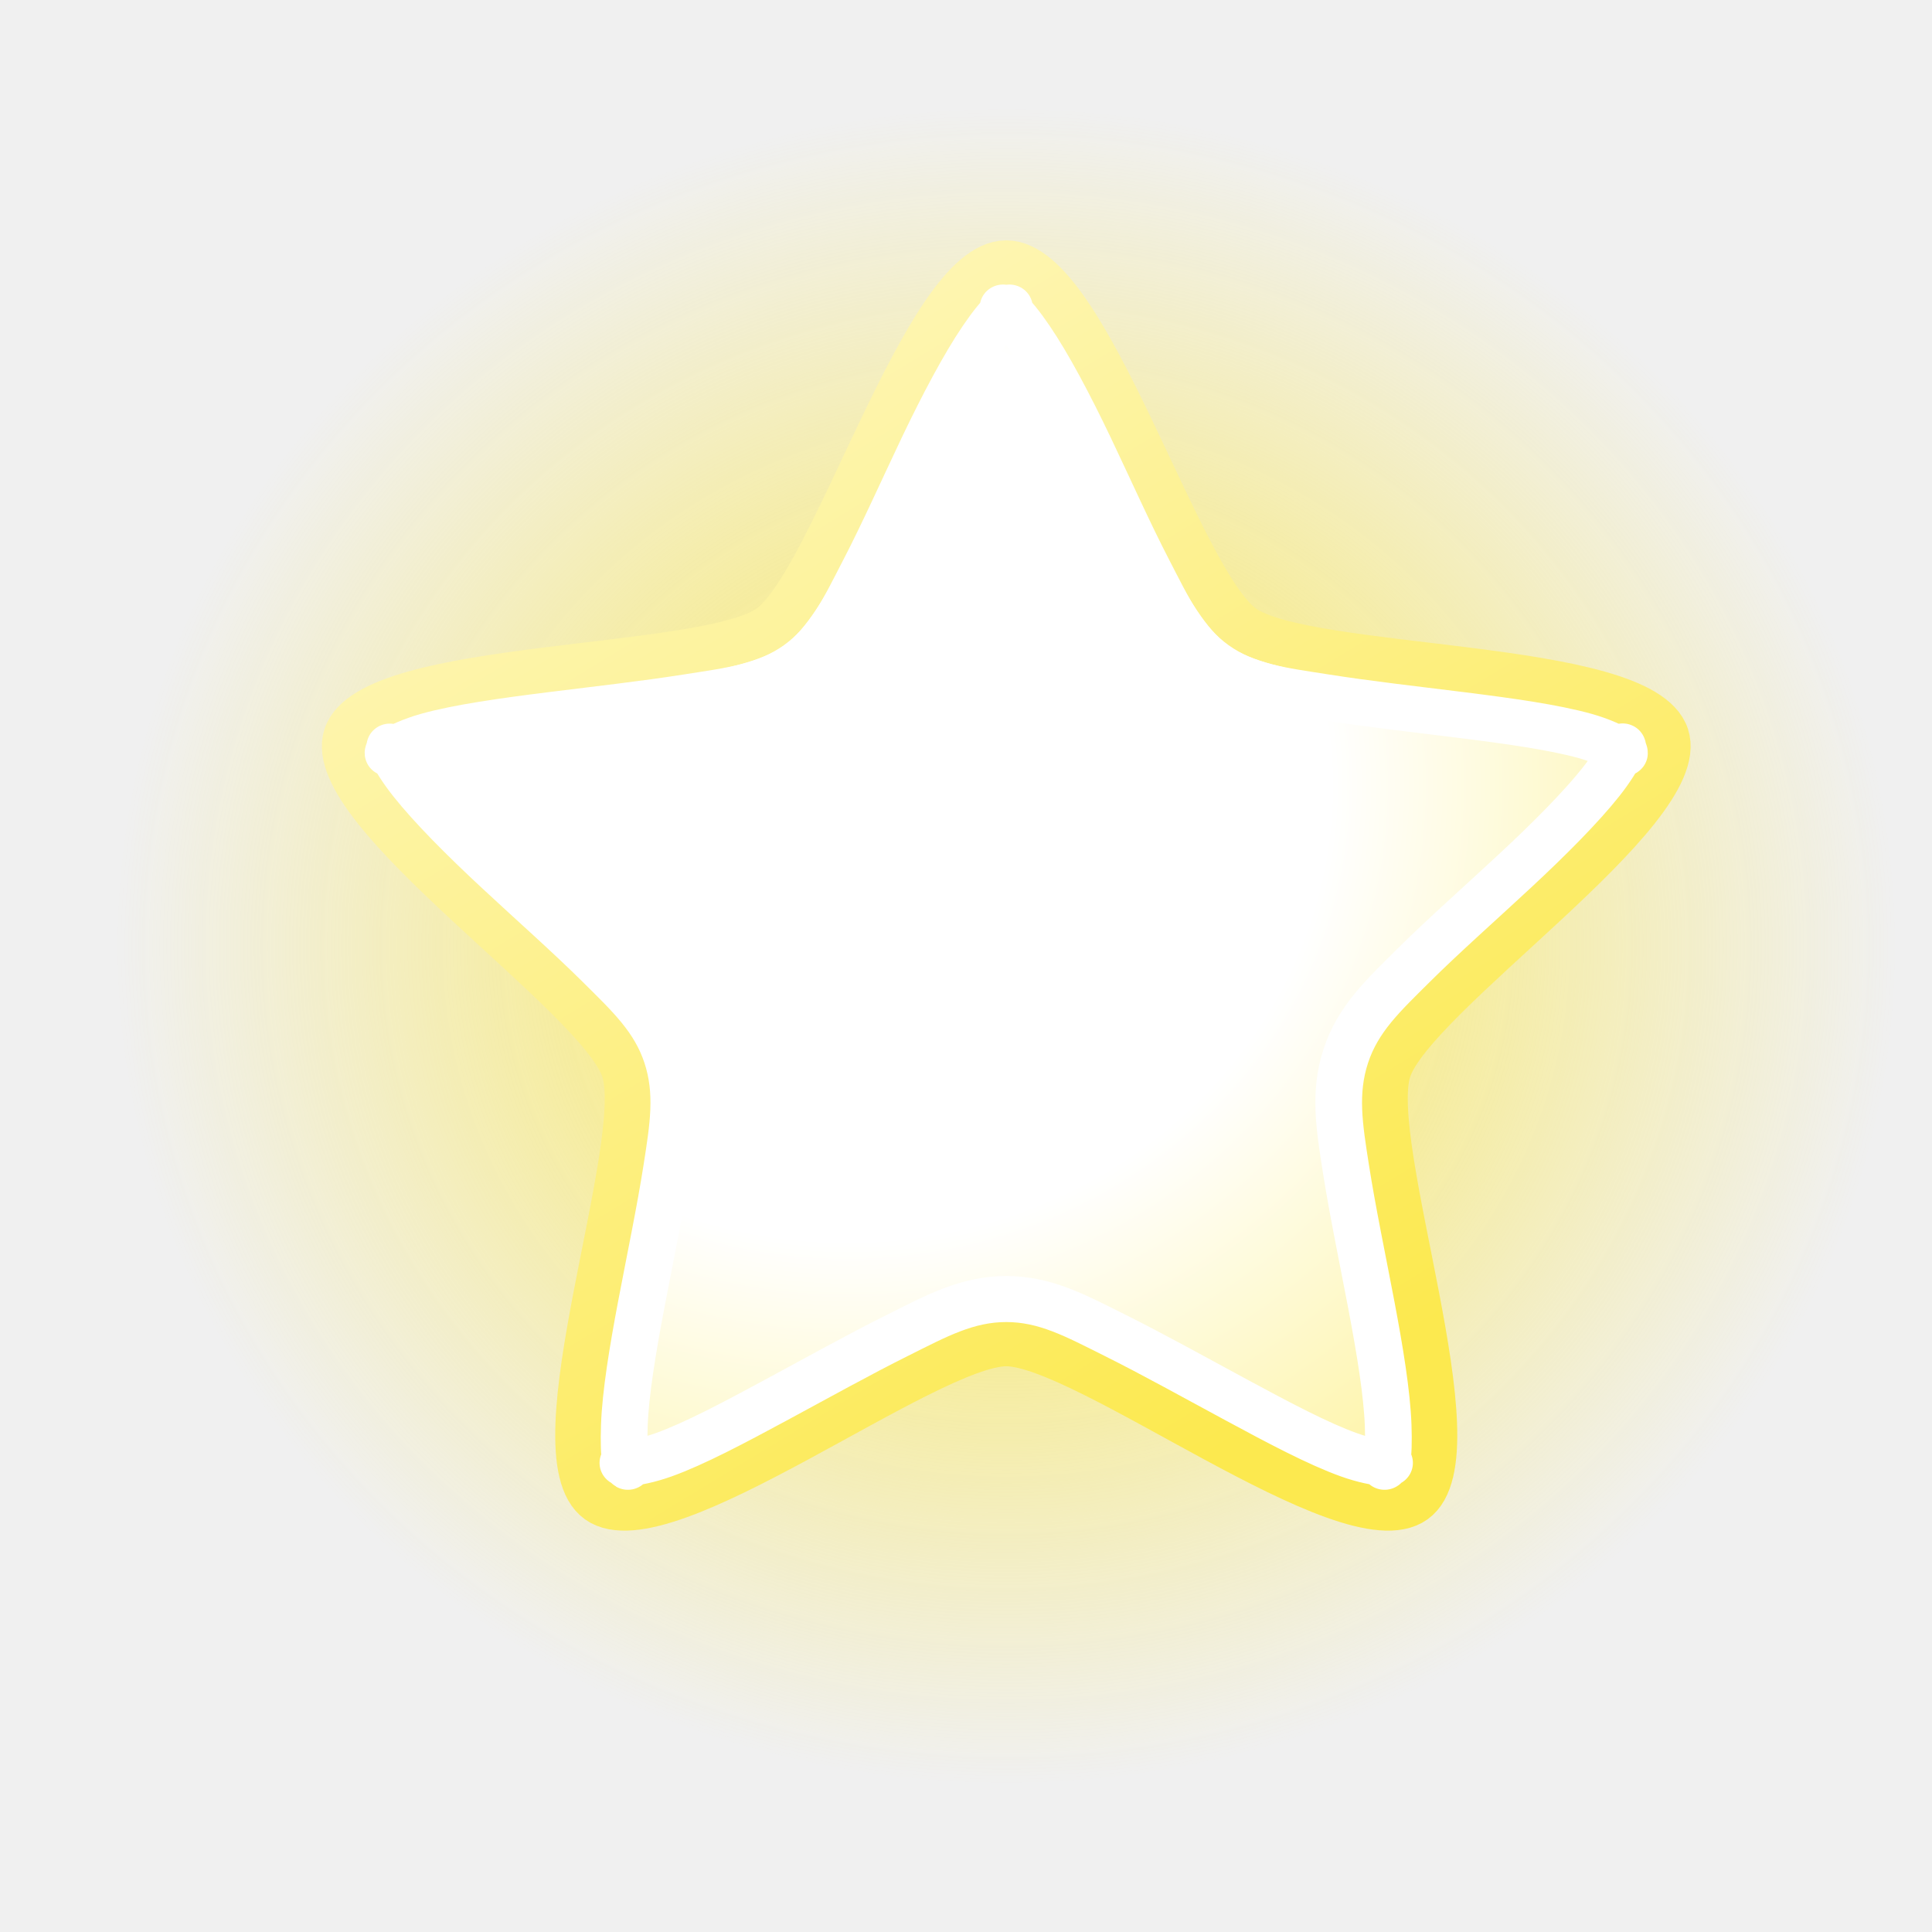
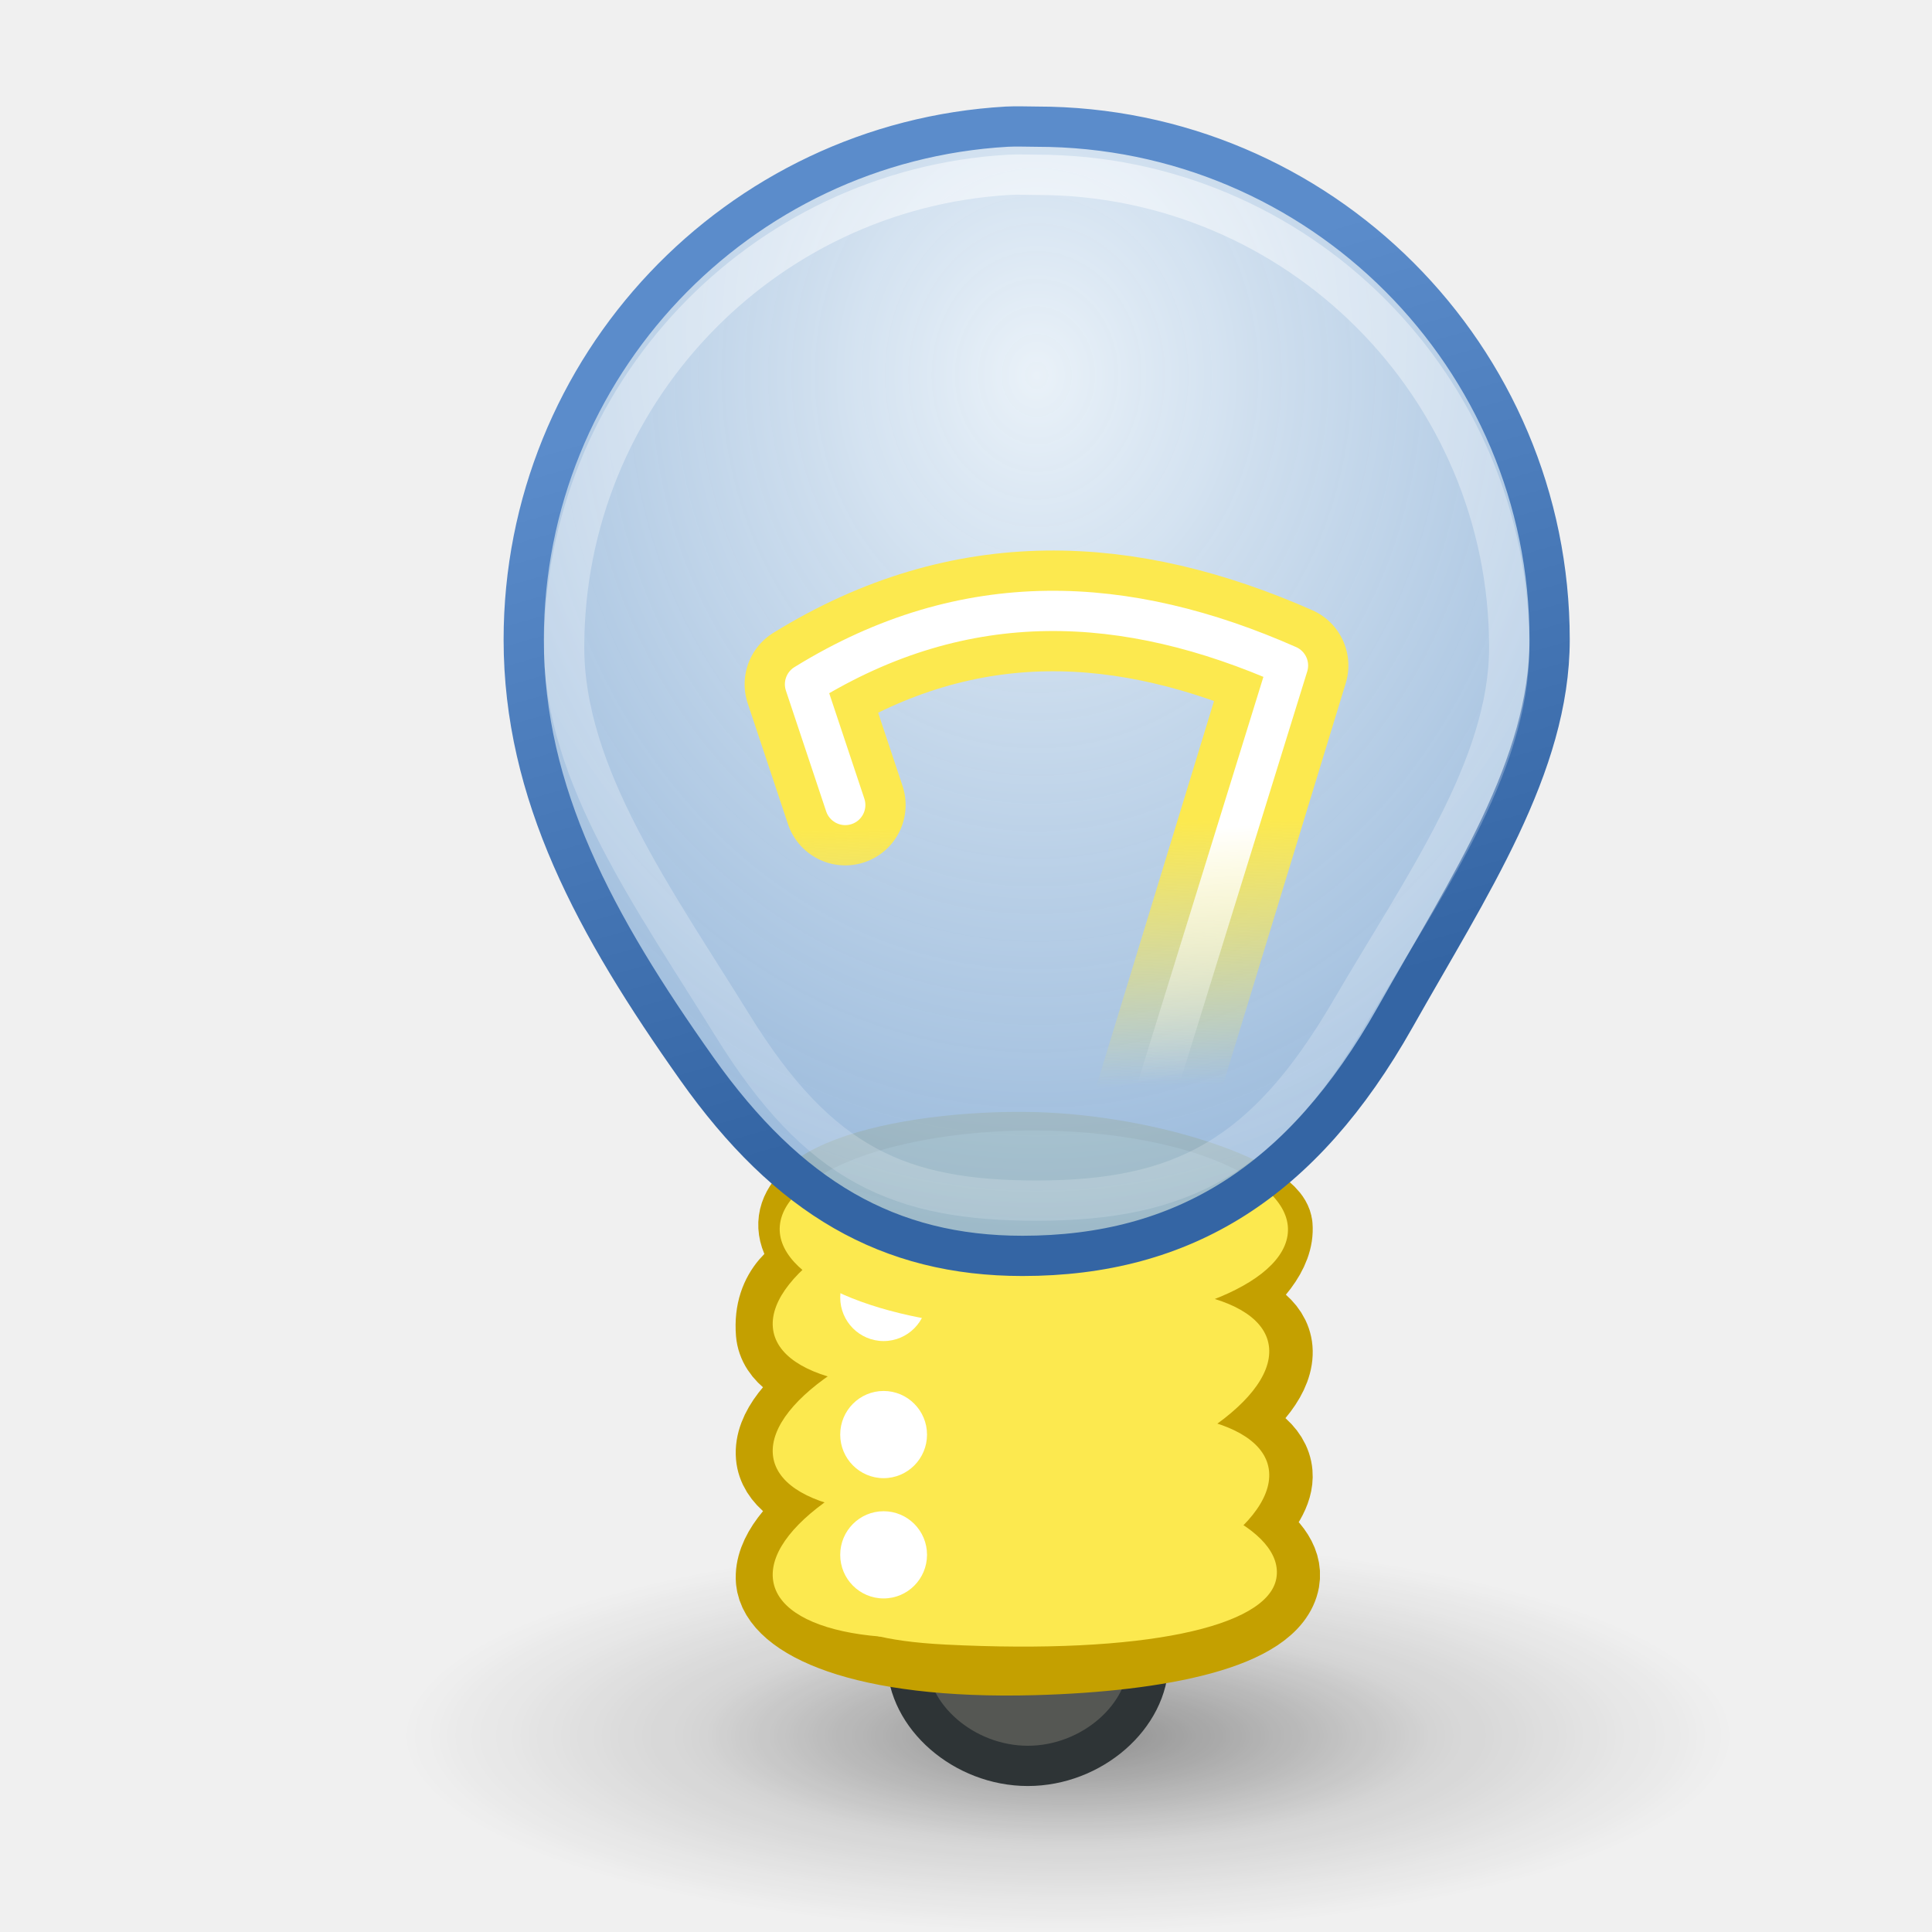
- <svg xmlns="http://www.w3.org/2000/svg" xmlns:xlink="http://www.w3.org/1999/xlink" width="48" height="48" id="svg2" version="1.0">
-   <defs id="defs4">
-     <linearGradient id="linearGradient1886">
-       <stop style="stop-color:#fce94f;stop-opacity:1;" offset="0" id="stop1888" />
-       <stop style="stop-color:white;stop-opacity:1" offset="1" id="stop1890" />
+ <svg xmlns="http://www.w3.org/2000/svg" xmlns:xlink="http://www.w3.org/1999/xlink" width="48px" height="48px" id="svg11300">
+   <defs id="defs3">
+     <linearGradient id="linearGradient4712">
+       <stop style="stop-color:#5b8ccb;stop-opacity:1;" offset="0" id="stop4714" />
+       <stop style="stop-color:#3465a4;stop-opacity:1;" offset="1" id="stop4716" />
    </linearGradient>
-     <linearGradient id="linearGradient2786">
-       <stop style="stop-color:#fce94f;stop-opacity:1;" offset="0" id="stop2788" />
-       <stop style="stop-color:#fce94f;stop-opacity:0;" offset="1" id="stop2790" />
+     <linearGradient id="linearGradient4694">
+       <stop style="stop-color:#e9f1f8;stop-opacity:1;" offset="0" id="stop4696" />
+       <stop style="stop-color:#729fcf;stop-opacity:0.837;" offset="1" id="stop4698" />
    </linearGradient>
-     <linearGradient id="linearGradient2760">
-       <stop style="stop-color:white;stop-opacity:1;" offset="0" id="stop2762" />
-       <stop id="stop1884" offset="0.366" style="stop-color:white;stop-opacity:1;" />
-       <stop style="stop-color:#fce94f;stop-opacity:1;" offset="1" id="stop2764" />
+     <linearGradient id="linearGradient4686">
+       <stop style="stop-color:#ffffff;stop-opacity:1;" offset="0" id="stop4688" />
+       <stop style="stop-color:#ffffff;stop-opacity:0;" offset="1" id="stop4690" />
    </linearGradient>
-     <radialGradient xlink:href="#linearGradient2760" id="radialGradient2766" cx="4.832" cy="1.092" fx="4.832" fy="1.092" r="15.177" gradientTransform="matrix(1.928522,0,0,1.843022,-1.841365,2.4769)" gradientUnits="userSpaceOnUse" />
-     <radialGradient xlink:href="#linearGradient2786" id="radialGradient2792" cx="25" cy="22" fx="25" fy="22" r="17" gradientTransform="matrix(1.30147,0,0,1.224913,-7.536765,-3.448096)" gradientUnits="userSpaceOnUse" />
-     <linearGradient xlink:href="#linearGradient1886" id="linearGradient1892" x1="20.374" y1="16.575" x2="-4.173" y2="-23.197" gradientUnits="userSpaceOnUse" />
+     <linearGradient id="linearGradient4678">
+       <stop style="stop-color:#fce94f;stop-opacity:1;" offset="0" id="stop4680" />
+       <stop style="stop-color:#fce94f;stop-opacity:0;" offset="1" id="stop4682" />
+     </linearGradient>
+     <linearGradient id="linearGradient4666">
+       <stop style="stop-color:#ffffff;stop-opacity:1;" offset="0" id="stop4668" />
+       <stop style="stop-color:#ffffff;stop-opacity:0;" offset="1" id="stop4670" />
+     </linearGradient>
+     <linearGradient id="linearGradient20210">
+       <stop style="stop-color:#000000;stop-opacity:0.515;" offset="0" id="stop20212" />
+       <stop id="stop20218" offset="0.552" style="stop-color:#000000;stop-opacity:0.144;" />
+       <stop style="stop-color:#000000;stop-opacity:0;" offset="1" id="stop20214" />
+     </linearGradient>
+     <radialGradient xlink:href="#linearGradient20210" id="radialGradient4646" gradientUnits="userSpaceOnUse" gradientTransform="scale(1.764278,0.566804)" cx="14.772" cy="74.21" fx="14.772" fy="74.21" r="7.829" />
+     <radialGradient xlink:href="#linearGradient4666" id="radialGradient4672" cx="25.756" cy="9.658" fx="25.756" fy="9.658" r="12.14" gradientTransform="matrix(2.138401,-5.903375e-16,6.984997e-16,2.530201,-29.32054,-16.45375)" gradientUnits="userSpaceOnUse" />
+     <linearGradient xlink:href="#linearGradient4678" id="linearGradient4684" x1="28.576" y1="20.437" x2="28.727" y2="26.978" gradientUnits="userSpaceOnUse" />
+     <linearGradient xlink:href="#linearGradient4686" id="linearGradient4692" x1="28.339" y1="20.702" x2="28.788" y2="26.89" gradientUnits="userSpaceOnUse" />
+     <radialGradient xlink:href="#linearGradient4694" id="radialGradient4700" cx="25.756" cy="10.718" fx="25.756" fy="10.718" r="13.244" gradientTransform="matrix(1.821341,-5.36498e-16,6.351477e-16,2.156244,-21.15439,-13.79104)" gradientUnits="userSpaceOnUse" />
+     <linearGradient xlink:href="#linearGradient4712" id="linearGradient4718" x1="20.644" y1="9.04" x2="25.756" y2="26.894" gradientUnits="userSpaceOnUse" />
  </defs>
  <g id="layer1">
-     <rect style="opacity:1;fill:url(#radialGradient2792);fill-opacity:1;stroke:none;stroke-width:1.152;stroke-linecap:butt;stroke-linejoin:round;stroke-miterlimit:4;stroke-dasharray:none;stroke-dashoffset:0;stroke-opacity:1" id="rect2776" width="44.25" height="41.647" x="2.875" y="2.676" />
-     <path style="opacity:1;fill:url(#radialGradient2766);fill-opacity:1.0;stroke:url(#linearGradient1892);stroke-width:1.035;stroke-linecap:butt;stroke-linejoin:miter;stroke-miterlimit:4;stroke-dasharray:none;stroke-dashoffset:0;stroke-opacity:1" id="path1869" d="M 11,-7.252 C 12.781,-7.252 14.79,-0.122 16.231,0.925 C 17.673,1.972 25.074,1.679 25.624,3.373 C 26.175,5.067 20.015,9.181 19.465,10.875 C 18.914,12.57 21.48,19.518 20.038,20.565 C 18.597,21.612 12.781,17.025 11,17.025 C 9.219,17.025 3.403,21.612 1.962,20.565 C 0.52,19.518 3.086,12.57 2.535,10.875 C 1.985,9.181 -4.175,5.067 -3.624,3.373 C -3.074,1.679 4.327,1.972 5.769,0.925 C 7.21,-0.122 9.219,-7.252 11,-7.252 z " transform="matrix(1.120396,0,0,1.105138,12.67565,14.55764)" />
-     <path style="opacity:1;fill:none;fill-opacity:1.0;stroke:white;stroke-width:1.035;stroke-linecap:butt;stroke-linejoin:round;stroke-miterlimit:4;stroke-dasharray:none;stroke-dashoffset:0;stroke-opacity:1" id="path2758" d="M 11,-6.25 C 11.11,-6.25 11.091,-6.293 10.969,-6.188 C 10.847,-6.082 10.669,-5.861 10.469,-5.562 C 10.068,-4.965 9.601,-4.07 9.156,-3.125 C 8.712,-2.18 8.281,-1.199 7.844,-0.344 C 7.407,0.511 7.082,1.236 6.375,1.75 C 5.667,2.264 4.886,2.348 3.938,2.5 C 2.989,2.652 1.912,2.775 0.875,2.906 C -0.162,3.038 -1.151,3.178 -1.844,3.375 C -2.19,3.474 -2.455,3.604 -2.594,3.688 C -2.732,3.771 -2.722,3.792 -2.688,3.688 C -2.654,3.583 -2.688,3.57 -2.625,3.719 C -2.562,3.868 -2.409,4.123 -2.188,4.406 C -1.745,4.973 -1.04,5.691 -0.281,6.406 C 0.477,7.122 1.293,7.851 1.969,8.531 C 2.645,9.212 3.199,9.732 3.469,10.562 C 3.738,11.392 3.615,12.146 3.469,13.094 C 3.323,14.042 3.098,15.131 2.906,16.156 C 2.714,17.181 2.556,18.156 2.531,18.875 C 2.519,19.234 2.525,19.53 2.562,19.688 C 2.6,19.845 2.651,19.814 2.562,19.75 C 2.474,19.686 2.464,19.732 2.625,19.719 C 2.786,19.705 3.069,19.654 3.406,19.531 C 4.081,19.286 4.961,18.812 5.875,18.312 C 6.789,17.813 7.738,17.276 8.594,16.844 C 9.449,16.412 10.128,16.031 11,16.031 C 11.872,16.031 12.551,16.412 13.406,16.844 C 14.262,17.276 15.211,17.813 16.125,18.312 C 17.039,18.812 17.919,19.286 18.594,19.531 C 18.931,19.654 19.214,19.705 19.375,19.719 C 19.536,19.732 19.526,19.686 19.438,19.75 C 19.349,19.814 19.4,19.845 19.438,19.688 C 19.475,19.53 19.481,19.234 19.469,18.875 C 19.444,18.156 19.286,17.181 19.094,16.156 C 18.902,15.131 18.677,14.042 18.531,13.094 C 18.385,12.146 18.262,11.392 18.531,10.562 C 18.801,9.732 19.355,9.212 20.031,8.531 C 20.707,7.851 21.523,7.122 22.281,6.406 C 23.04,5.691 23.745,4.973 24.188,4.406 C 24.409,4.123 24.562,3.868 24.625,3.719 C 24.688,3.57 24.654,3.583 24.688,3.688 C 24.722,3.792 24.732,3.771 24.594,3.688 C 24.455,3.604 24.19,3.474 23.844,3.375 C 23.151,3.178 22.162,3.038 21.125,2.906 C 20.088,2.775 19.011,2.652 18.062,2.5 C 17.114,2.348 16.333,2.264 15.625,1.75 C 14.918,1.236 14.593,0.511 14.156,-0.344 C 13.719,-1.199 13.288,-2.18 12.844,-3.125 C 12.399,-4.07 11.932,-4.965 11.531,-5.562 C 11.331,-5.861 11.153,-6.082 11.031,-6.188 C 10.909,-6.293 10.89,-6.25 11,-6.25 z " transform="matrix(1.120396,0,0,1.105138,12.67565,14.55764)" />
+     <g id="g4634" transform="translate(-60.46391,17)">
+       <path style="opacity:0.8;color:#000000;fill:url(#radialGradient4646);fill-opacity:1;fill-rule:nonzero;stroke:none;stroke-width:2;stroke-linecap:round;stroke-linejoin:round;marker:none;marker-start:none;marker-mid:none;marker-end:none;stroke-miterlimit:4;stroke-dashoffset:0;stroke-opacity:1;visibility:visible;display:inline;overflow:visible" id="path20208" d="M 39.875 42.062 A 13.812 4.438 0 1 1  12.25,42.062 A 13.812 4.438 0 1 1  39.875 42.062 z" transform="matrix(1.197183,0,0,1.098591,55.79842,-20.08448)" />
+       <path id="path19509" d="M 83.002,22.878 L 83.002,24.261 C 83.002,25.644 84.413,26.873 86,26.873 C 87.587,26.873 88.998,25.644 88.998,24.261 L 88.998,22.878 L 83.002,22.878 z " style="fill:#555753;fill-rule:nonzero;stroke:#2e3436;stroke-miterlimit:4;stroke-opacity:1" />
+       <path style="color:#000000;fill:#aeae57;fill-opacity:1;fill-rule:nonzero;stroke:#c4a000;stroke-width:2;stroke-linecap:round;stroke-linejoin:round;marker:none;marker-start:none;marker-mid:none;marker-end:none;stroke-miterlimit:4;stroke-dashoffset:0;stroke-opacity:1;visibility:visible;display:inline;overflow:visible" d="M 85.835,11.624 C 82.568,11.616 78.864,12.58 80.871,14.405 C 80.373,14.606 79.662,15.057 79.746,16.111 C 79.792,16.661 80.373,16.999 81.167,17.247 C 80.267,17.882 79.694,18.552 79.746,19.171 C 79.792,19.715 80.36,20.087 81.138,20.336 C 80.261,20.963 79.695,21.65 79.746,22.26 C 79.824,23.192 81.825,24.236 86.159,24.116 C 89.279,24.03 92.032,23.468 92.249,22.26 C 92.334,21.785 91.948,21.342 91.35,20.948 C 91.797,20.495 92.111,20.035 92.075,19.608 C 92.029,19.061 91.467,18.691 90.683,18.442 C 91.56,17.815 92.126,17.129 92.075,16.519 C 92.029,15.972 91.467,15.631 90.683,15.382 C 91.571,14.752 92.127,14.073 92.075,13.459 C 92.018,12.777 88.905,11.631 85.835,11.624 z " id="path3209" />
+       <path transform="matrix(0.596154,-0.127796,6.358129e-2,0.755885,92.37142,-7.700825)" d="M -3.536 27.229 A 10.341 3.27 0 1 1  -24.218,27.229 A 10.341 3.27 0 1 1  -3.536 27.229 z" id="path4702" style="color:#000000;fill:#fce94f;fill-opacity:1;fill-rule:nonzero;stroke:none;stroke-width:0.13;stroke-linecap:round;stroke-linejoin:round;marker:none;marker-start:none;marker-mid:none;marker-end:none;stroke-miterlimit:4;stroke-dashoffset:0;stroke-opacity:1;visibility:visible;display:inline;overflow:visible" />
+       <path style="color:#000000;fill:#fce94f;fill-opacity:1;fill-rule:nonzero;stroke:none;stroke-width:0.088;stroke-linecap:round;stroke-linejoin:round;marker:none;marker-start:none;marker-mid:none;marker-end:none;stroke-miterlimit:4;stroke-dashoffset:0;stroke-opacity:1;visibility:visible;display:inline;overflow:visible" d="M 92.174,22.216 C 91.956,23.424 88.881,24.107 83.959,23.859 C 80.842,23.702 80.664,22.826 80.881,21.617 C 81.098,20.409 83.804,19.562 86.921,19.727 C 90.038,19.892 92.391,21.007 92.174,22.216 z " id="path3183" />
+       <path transform="matrix(0.596154,-0.127796,6.358129e-2,0.755885,92.37142,-1.469023)" d="M -3.536 27.229 A 10.341 3.27 0 1 1  -24.218,27.229 A 10.341 3.27 0 1 1  -3.536 27.229 z" id="path1603" style="color:#000000;fill:#fce94f;fill-opacity:1;fill-rule:nonzero;stroke:none;stroke-width:0.13;stroke-linecap:round;stroke-linejoin:round;marker:none;marker-start:none;marker-mid:none;marker-end:none;stroke-miterlimit:4;stroke-dashoffset:0;stroke-opacity:1;visibility:visible;display:inline;overflow:visible" />
+       <path style="color:#000000;fill:#fce94f;fill-opacity:1;fill-rule:nonzero;stroke:none;stroke-width:0.13;stroke-linecap:round;stroke-linejoin:round;marker:none;marker-start:none;marker-mid:none;marker-end:none;stroke-miterlimit:4;stroke-dashoffset:0;stroke-opacity:1;visibility:visible;display:inline;overflow:visible" id="path2364" d="M -3.536 27.229 A 10.341 3.27 0 1 1  -24.218,27.229 A 10.341 3.27 0 1 1  -3.536 27.229 z" transform="matrix(0.596154,-0.127796,6.358129e-2,0.755885,92.37142,-4.544575)" />
+       <path style="color:#000000;fill:#ffffff;fill-opacity:1;fill-rule:nonzero;stroke:none;stroke-width:2;stroke-linecap:butt;stroke-linejoin:round;marker:none;marker-start:none;marker-mid:none;marker-end:none;stroke-miterlimit:4;stroke-dashoffset:0;stroke-opacity:1;visibility:visible;display:inline;overflow:visible" id="path20372" d="M 31 22.375 A 3.25 3.25 0 1 1  24.5,22.375 A 3.25 3.25 0 1 1  31 22.375 z" transform="matrix(0.331798,0,0,0.333302,73.20968,11.18361)" />
+       <path transform="matrix(0.331798,0,0,0.333302,73.20968,14.17188)" d="M 31 22.375 A 3.25 3.25 0 1 1  24.5,22.375 A 3.25 3.25 0 1 1  31 22.375 z" id="path2435" style="color:#000000;fill:#ffffff;fill-opacity:1;fill-rule:nonzero;stroke:none;stroke-width:2;stroke-linecap:butt;stroke-linejoin:round;marker:none;marker-start:none;marker-mid:none;marker-end:none;stroke-miterlimit:4;stroke-dashoffset:0;stroke-opacity:1;visibility:visible;display:inline;overflow:visible" />
+       <path transform="matrix(0.331798,0,0,0.333302,73.20968,7.77736)" d="M 31 22.375 A 3.25 3.25 0 1 1  24.5,22.375 A 3.25 3.25 0 1 1  31 22.375 z" id="path4708" style="color:#000000;fill:#ffffff;fill-opacity:1;fill-rule:nonzero;stroke:none;stroke-width:2;stroke-linecap:butt;stroke-linejoin:round;marker:none;marker-start:none;marker-mid:none;marker-end:none;stroke-miterlimit:4;stroke-dashoffset:0;stroke-opacity:1;visibility:visible;display:inline;overflow:visible" />
+       <path style="color:#000000;fill:#fce94f;fill-opacity:1;fill-rule:nonzero;stroke:none;stroke-width:0.13;stroke-linecap:round;stroke-linejoin:round;marker:none;marker-start:none;marker-mid:none;marker-end:none;stroke-miterlimit:4;stroke-dashoffset:0;stroke-opacity:1;visibility:visible;display:inline;overflow:visible" id="path4710" d="M -3.536 27.229 A 10.341 3.27 0 1 1  -24.218,27.229 A 10.341 3.27 0 1 1  -3.536 27.229 z" transform="matrix(0.609516,1.48834e-2,-0.114607,0.749847,97.72817,-6.66803)" />
+     </g>
+     <path style="opacity:1;color:#000000;fill:url(#radialGradient4700);fill-opacity:1.0;fill-rule:evenodd;stroke:url(#linearGradient4718);stroke-width:1;stroke-linecap:butt;stroke-linejoin:miter;marker:none;marker-start:none;marker-mid:none;marker-end:none;stroke-miterlimit:4;stroke-dasharray:none;stroke-dashoffset:0;stroke-opacity:1;visibility:visible;display:inline;overflow:visible" d="M 25.016,3.147 C 18.322,3.53 13.012,9.102 13.012,15.892 C 13.012,19.715 14.781,22.977 17.31,26.549 C 19.586,29.764 22.089,31.202 25.402,31.202 C 29.402,31.202 32.352,29.371 34.659,25.279 C 36.517,21.986 38.5,19.029 38.5,15.892 C 38.5,8.855 32.793,3.147 25.756,3.147 C 25.509,3.147 25.26,3.134 25.016,3.147 z " id="path3885" />
+     <path id="path4664" d="M 25.075,4.343 C 18.908,4.695 14.016,9.828 14.016,16.083 C 14.016,19.255 16.267,22.356 18.204,25.485 C 20.355,28.96 22.367,29.829 25.756,29.829 C 29.35,29.829 31.428,28.752 33.553,25.115 C 35.36,22.021 37.496,19.061 37.496,16.083 C 37.496,9.601 32.238,4.343 25.756,4.343 C 25.528,4.343 25.299,4.33 25.075,4.343 z " style="opacity:0.593;color:#000000;fill:none;fill-opacity:1;fill-rule:evenodd;stroke:url(#radialGradient4672);stroke-width:1;stroke-linecap:butt;stroke-linejoin:miter;marker:none;marker-start:none;marker-mid:none;marker-end:none;stroke-miterlimit:4;stroke-dasharray:none;stroke-dashoffset:0;stroke-opacity:1;visibility:visible;display:inline;overflow:visible" />
+     <path id="path4676" d="M 28.121,29.232 L 32,16.534 C 28,14.768 24,14.53 20,17 L 21,20" style="opacity:1;color:#000000;fill:none;fill-opacity:1;fill-rule:evenodd;stroke:url(#linearGradient4684);stroke-width:3;stroke-linecap:round;stroke-linejoin:round;marker:none;marker-start:none;marker-mid:none;marker-end:none;stroke-miterlimit:4;stroke-dasharray:none;stroke-dashoffset:0;stroke-opacity:1;visibility:visible;display:inline;overflow:visible" />
+     <path style="opacity:1;color:#000000;fill:none;fill-opacity:1;fill-rule:evenodd;stroke:url(#linearGradient4692);stroke-width:1;stroke-linecap:round;stroke-linejoin:round;marker:none;marker-start:none;marker-mid:none;marker-end:none;stroke-miterlimit:4;stroke-dasharray:none;stroke-dashoffset:0;stroke-opacity:1;visibility:visible;display:inline;overflow:visible" d="M 28.121,29.055 L 32,16.534 C 28,14.768 24,14.53 20,17 L 21,20" id="path4674" />
  </g>
</svg>
